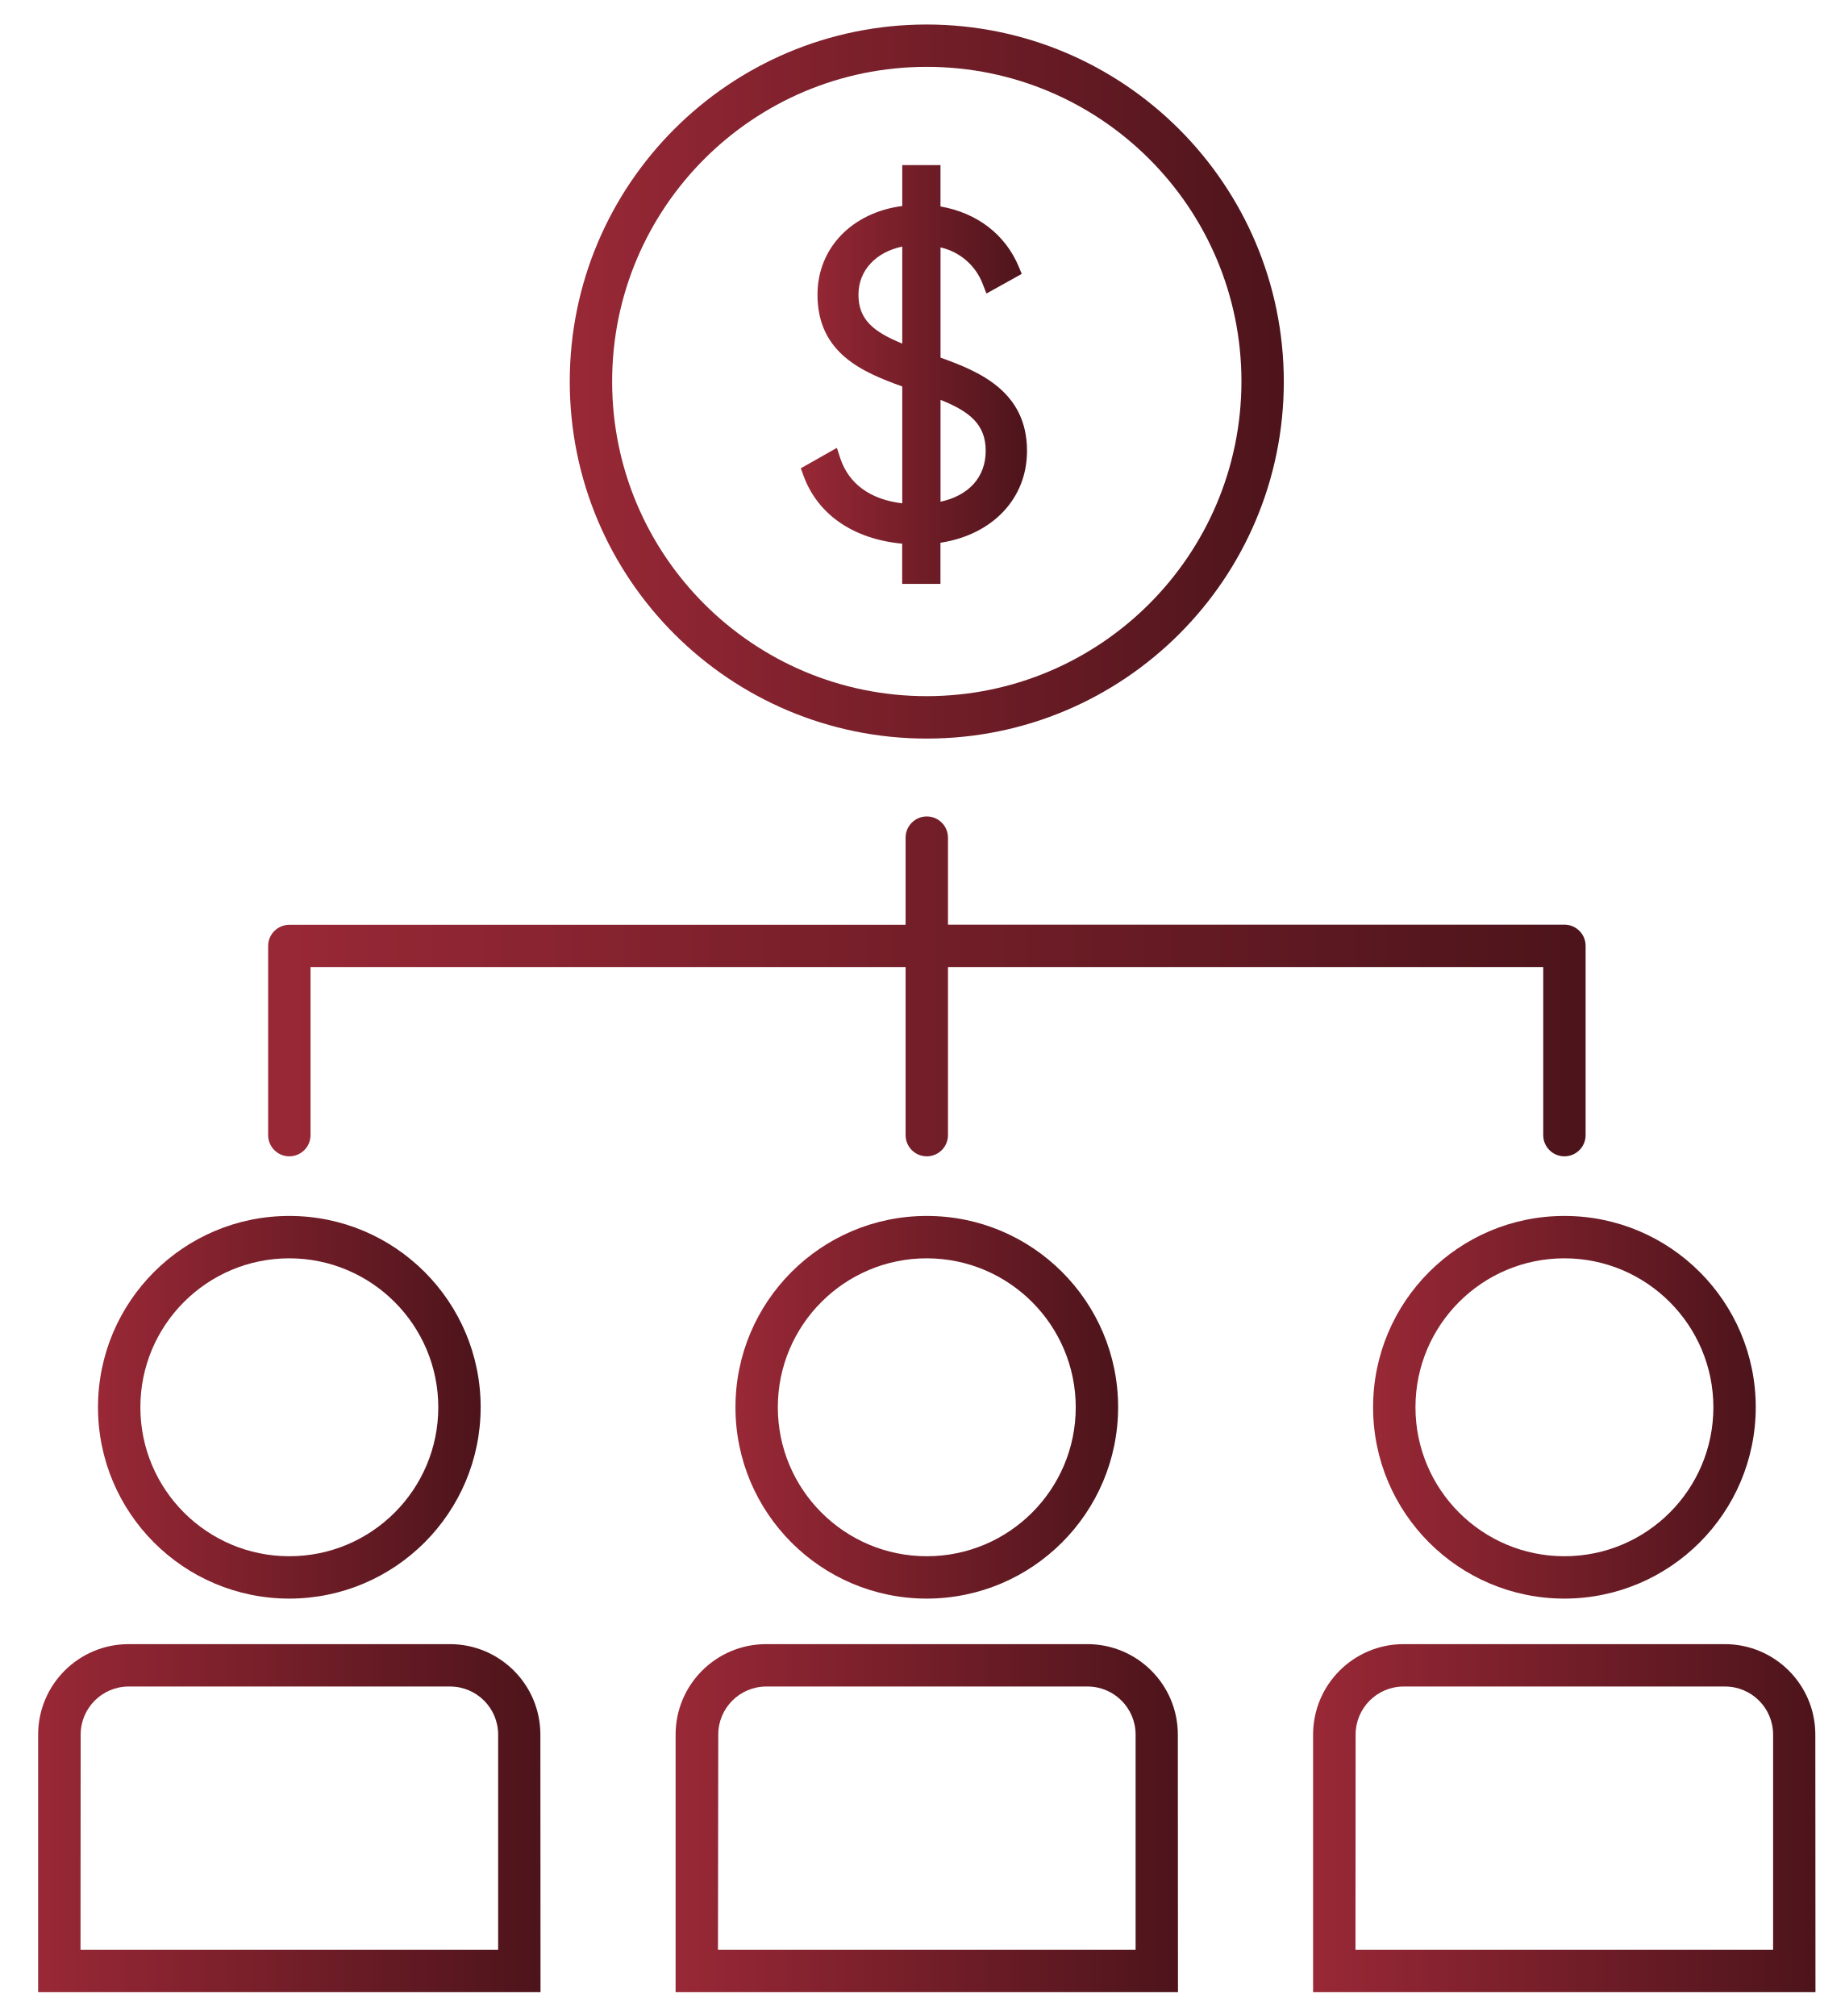
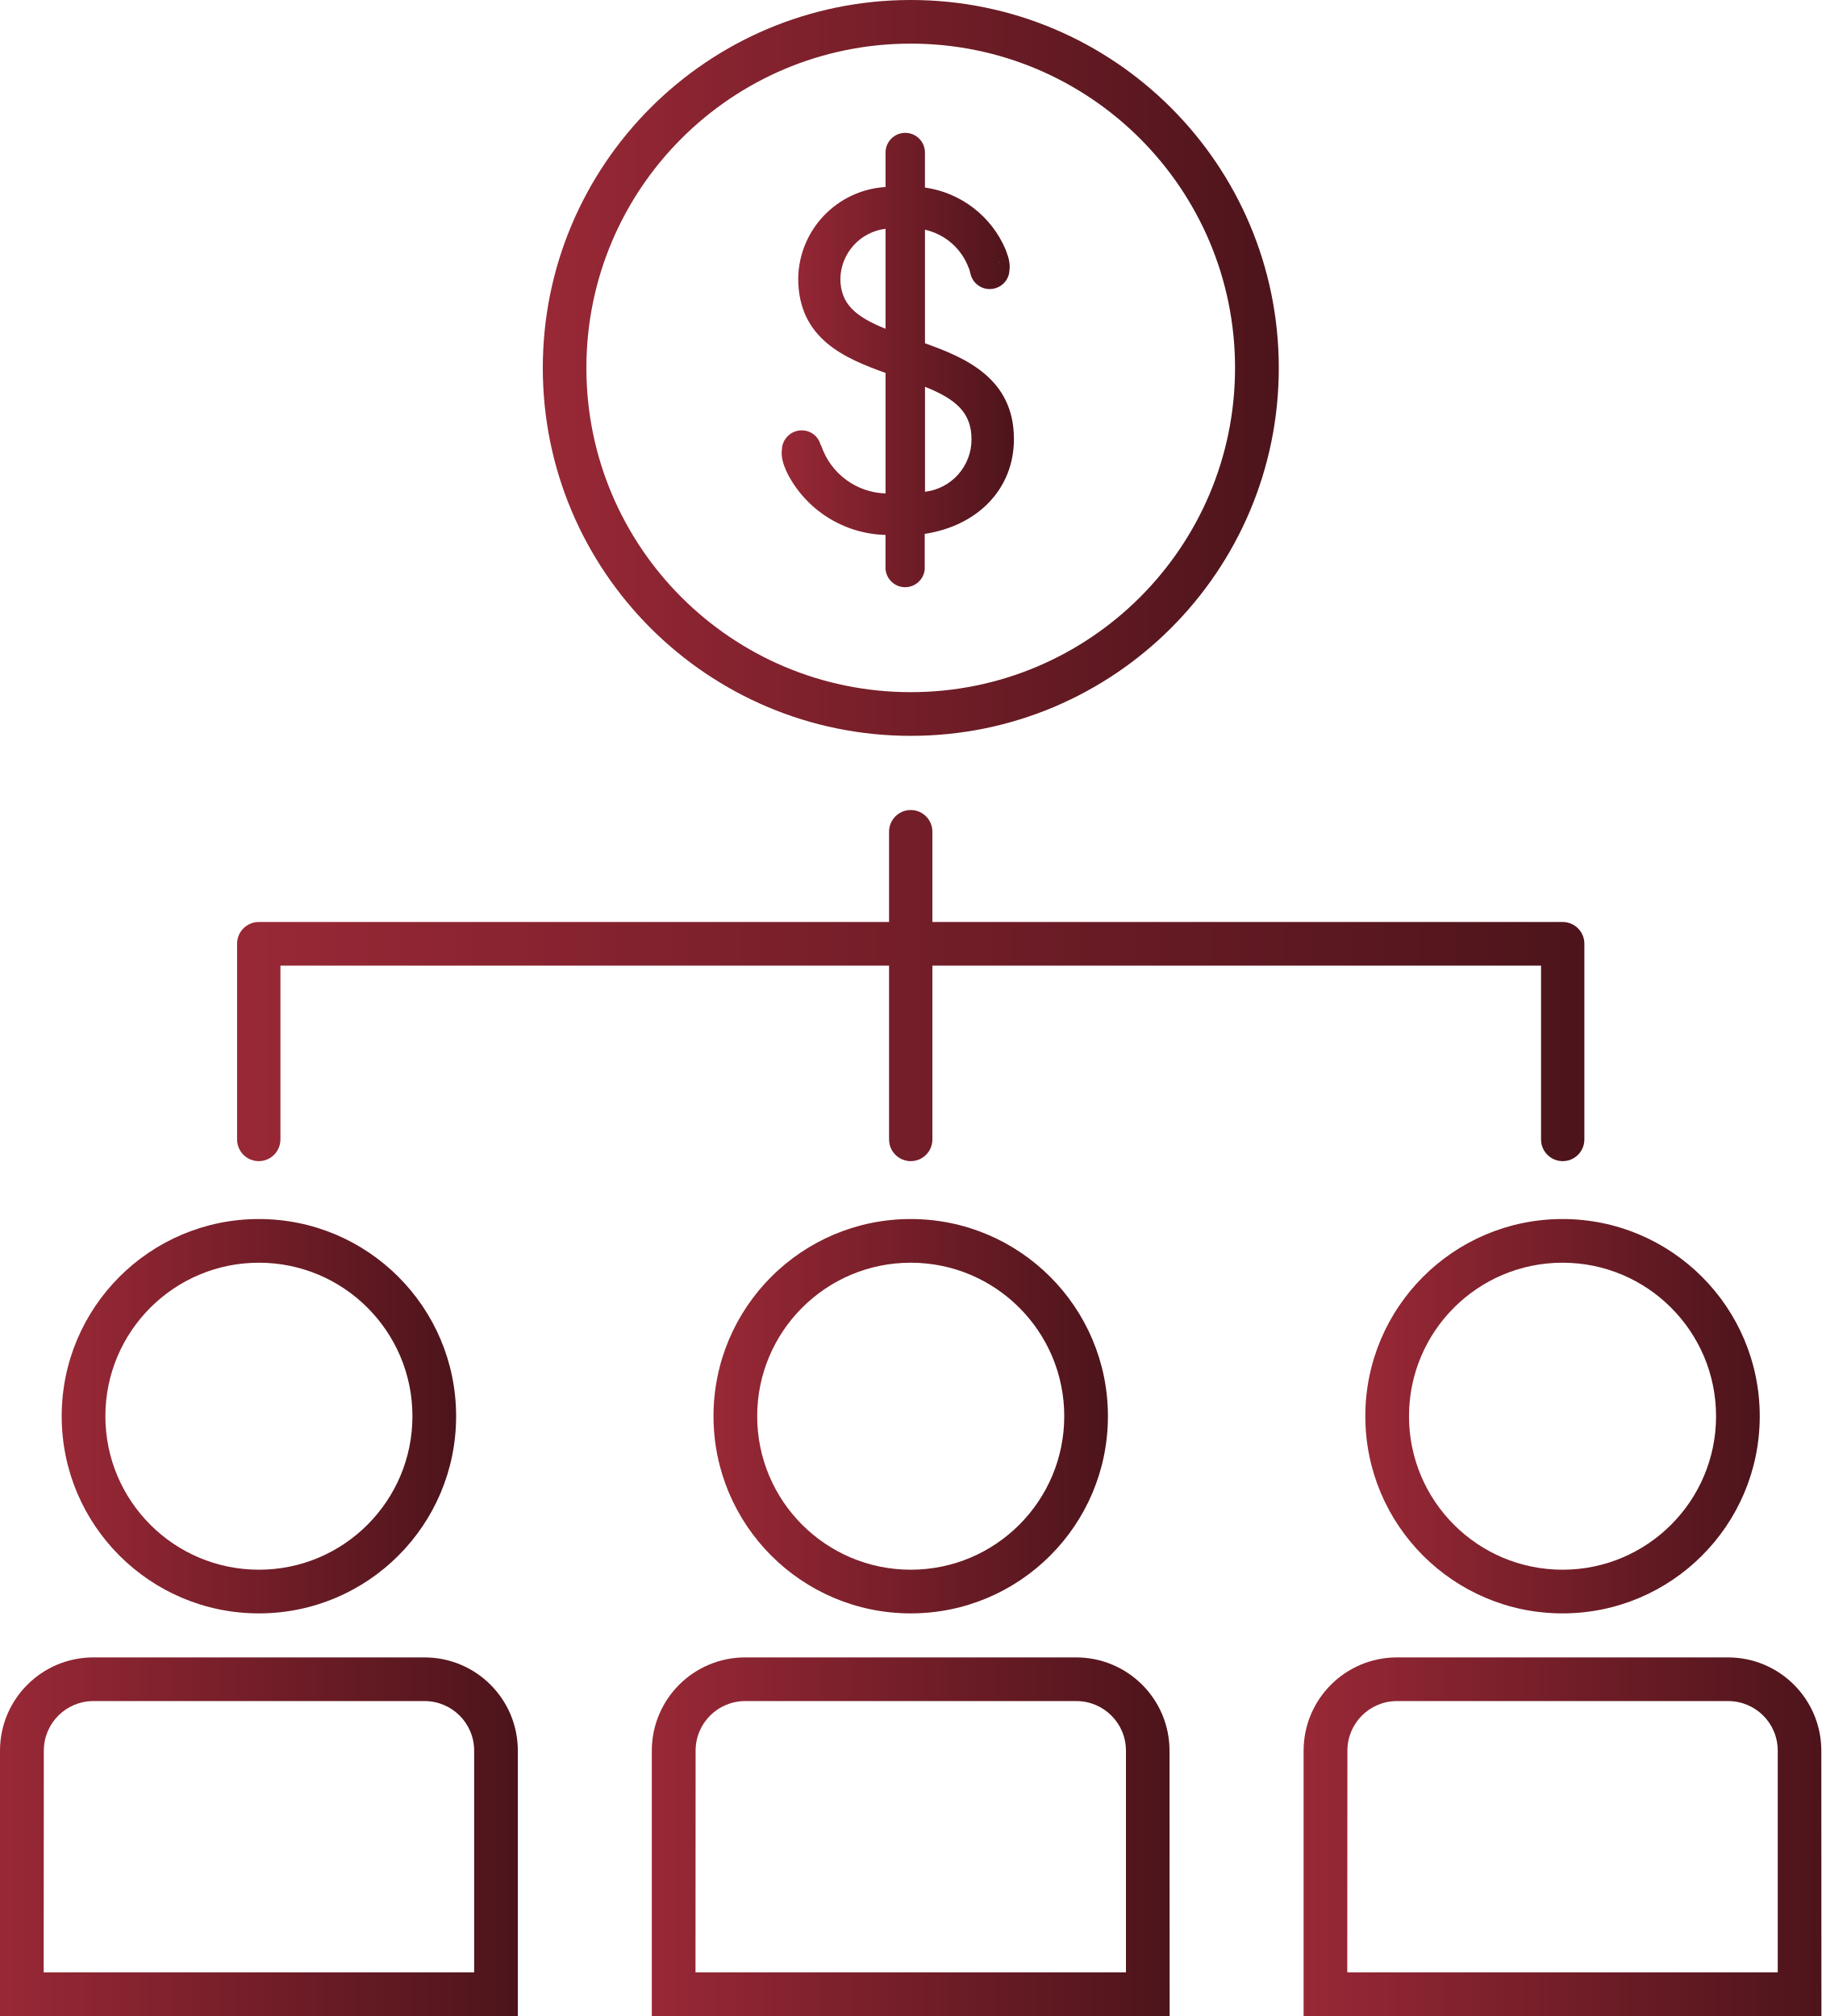
- <svg xmlns="http://www.w3.org/2000/svg" xmlns:xlink="http://www.w3.org/1999/xlink" id="Capa_1" data-name="Capa 1" viewBox="0 0 522.28 570.86">
+ <svg xmlns="http://www.w3.org/2000/svg" xmlns:xlink="http://www.w3.org/1999/xlink" width="99.23" height="109.85" viewBox="0 0 99.23 109.85">
  <defs>
-     <style>.cls-1{fill:url(#linear-gradient);}.cls-2{fill:url(#linear-gradient-2);}.cls-3{fill:url(#linear-gradient-3);}.cls-4{fill:url(#linear-gradient-4);}.cls-5{fill:url(#linear-gradient-5);}.cls-6{fill:url(#linear-gradient-6);}.cls-7{fill:url(#linear-gradient-7);}.cls-8{fill:url(#linear-gradient-8);}.cls-9{fill:url(#linear-gradient-9);}</style>
-     <linearGradient id="linear-gradient" x1="161.35" y1="108.04" x2="363.54" y2="108.04" gradientUnits="userSpaceOnUse">
+     <linearGradient id="linear-gradient" y1="0.5" x2="1" y2="0.5" gradientUnits="objectBoundingBox">
      <stop offset="0" stop-color="#992836" />
      <stop offset="1" stop-color="#4d141b" />
    </linearGradient>
-     <linearGradient id="linear-gradient-2" x1="226.77" y1="106.04" x2="290.84" y2="106.04" xlink:href="#linear-gradient" />
-     <linearGradient id="linear-gradient-3" x1="208.26" y1="398.49" x2="316.62" y2="398.49" xlink:href="#linear-gradient" />
-     <linearGradient id="linear-gradient-4" x1="191.31" y1="514.82" x2="333.57" y2="514.82" xlink:href="#linear-gradient" />
-     <linearGradient id="linear-gradient-5" x1="27.75" y1="398.49" x2="136.11" y2="398.49" xlink:href="#linear-gradient" />
-     <linearGradient id="linear-gradient-6" x1="10.8" y1="514.82" x2="153.06" y2="514.82" xlink:href="#linear-gradient" />
-     <linearGradient id="linear-gradient-7" x1="388.78" y1="398.49" x2="497.14" y2="398.49" xlink:href="#linear-gradient" />
-     <linearGradient id="linear-gradient-8" x1="371.83" y1="514.82" x2="514.09" y2="514.82" xlink:href="#linear-gradient" />
-     <linearGradient id="linear-gradient-9" x1="75.93" y1="279.31" x2="448.96" y2="279.31" xlink:href="#linear-gradient" />
+     <linearGradient id="linear-gradient-2" x1="-0.468" y1="0.643" x2="2.956" y2="0.643" xlink:href="#linear-gradient" />
+     <linearGradient id="linear-gradient-3" x1="-0.278" y1="0.187" x2="1" y2="0.187" xlink:href="#linear-gradient" />
+     <linearGradient id="linear-gradient-4" x1="-0.703" y1="0.75" x2="0.574" y2="0.75" xlink:href="#linear-gradient" />
+     <linearGradient id="linear-gradient-5" x1="-0.001" x2="1.001" xlink:href="#linear-gradient" />
+     <linearGradient id="linear-gradient-8" x1="0" x2="1" xlink:href="#linear-gradient" />
+     <linearGradient id="linear-gradient-13" x1="0" x2="1" xlink:href="#linear-gradient" />
  </defs>
-   <path class="cls-1" d="M262.44,6.94A101.1,101.1,0,1,0,363.54,108,101.21,101.21,0,0,0,262.44,6.94Zm0,190.19a89.1,89.1,0,1,1,89.1-89.1A89.19,89.19,0,0,1,262.44,197.13Z" />
-   <path class="cls-2" d="M266.33,101.27V70.06a16.71,16.71,0,0,1,12,10.49l1,2.57,10-5.56-.83-2c-3.78-9.13-11.79-15.28-22.18-17.1V46.75H255.49V58.33c-14.24,1.86-24,11.92-24,25.1,0,16.68,12.91,22,24,26v33.1c-9.12-1.11-15.17-5.54-17.58-12.86l-.93-2.85-10.21,5.78.7,1.94c4,11.14,14.16,18.12,28,19.41v11.39h10.84V153.69c14.75-2.27,24.51-12.51,24.51-26C290.84,110.78,277.16,105.13,266.33,101.27ZM255.49,69.82V97.29c-8.23-3.36-12.4-6.83-12.4-13.86C243.09,76.6,248,71.38,255.49,69.82Zm10.84,72.25V113.23c8.32,3.31,12.79,7,12.79,14.42S274.39,140.32,266.33,142.07Z" />
-   <path class="cls-3" d="M262.44,452.67a54.18,54.18,0,1,1,54.18-54.18A54.25,54.25,0,0,1,262.44,452.67Zm0-96.36a42.18,42.18,0,1,0,42.18,42.18A42.23,42.23,0,0,0,262.44,356.31Z" />
-   <path class="cls-4" d="M333.57,564.09H191.31V491.16a25.63,25.63,0,0,1,25.61-25.6h91a25.63,25.63,0,0,1,25.61,25.6Zm-130.26-12H321.57V491.16A13.62,13.62,0,0,0,308,477.56h-91a13.62,13.62,0,0,0-13.61,13.6Z" />
-   <path class="cls-5" d="M81.93,452.67a54.18,54.18,0,1,1,54.18-54.18A54.24,54.24,0,0,1,81.93,452.67Zm0-96.36a42.18,42.18,0,1,0,42.18,42.18A42.23,42.23,0,0,0,81.93,356.31Z" />
-   <path class="cls-6" d="M153.06,564.09H10.8V491.16a25.63,25.63,0,0,1,25.61-25.6h91a25.63,25.63,0,0,1,25.61,25.6Zm-130.26-12H141.06V491.16a13.62,13.62,0,0,0-13.61-13.6h-91a13.62,13.62,0,0,0-13.61,13.6Z" />
-   <path class="cls-7" d="M443,452.67a54.18,54.18,0,1,1,54.18-54.18A54.25,54.25,0,0,1,443,452.67Zm0-96.36a42.18,42.18,0,1,0,42.18,42.18A42.23,42.23,0,0,0,443,356.31Z" />
-   <path class="cls-8" d="M514.09,564.09H371.83V491.16a25.63,25.63,0,0,1,25.61-25.6h91a25.63,25.63,0,0,1,25.61,25.6Zm-130.26-12H502.09V491.16a13.62,13.62,0,0,0-13.61-13.6h-91a13.62,13.62,0,0,0-13.61,13.6Z" />
-   <path class="cls-9" d="M449,267.83v53.6a6,6,0,0,1-12,0v-47.6H268.44v47.6a6,6,0,0,1-12,0v-47.6H87.93v47.6a6,6,0,0,1-12,0V269a4.28,4.28,0,0,1,0-.52.33.33,0,0,1,0-.1,4.12,4.12,0,0,1,0-.51,6,6,0,0,1,6-6H256.44V237.19a6,6,0,0,1,12,0v24.64H443A6,6,0,0,1,449,267.83Z" />
+   <g id="Assistencia_financeira" data-name="Assistencia financeira" transform="translate(-5.55)">
+     <path id="Caminho_356" data-name="Caminho 356" d="M176.148,0A20.048,20.048,0,1,0,196.2,20.048,20.048,20.048,0,0,0,176.148,0Zm0,37.715a17.669,17.669,0,1,1,17.669-17.669A17.669,17.669,0,0,1,176.148,37.715Z" transform="translate(-120.983)" fill="url(#linear-gradient)" />
+     <path id="Caminho_357" data-name="Caminho 357" d="M281.374,71.93h0a.026.026,0,0,0,0,.028h0Z" transform="translate(-221.439 -57.666)" fill="url(#linear-gradient-2)" />
+     <path id="Caminho_358" data-name="Caminho 358" d="M281.394,72.048h-.01a.026.026,0,0,1,0-.028h0v.032Z" transform="translate(-221.447 -57.738)" fill="url(#linear-gradient-3)" />
+     <path id="Caminho_359" data-name="Caminho 359" d="M281.414,71.962V71.93h0a.026.026,0,0,0,0,.028h.01Z" transform="translate(-221.471 -57.666)" fill="url(#linear-gradient-4)" />
+     <path id="Caminho_360" data-name="Caminho 360" d="M229.542,47.976V41.787a3.308,3.308,0,0,1,2.38,2.08.379.379,0,0,0,.032.063l.073.286a1.071,1.071,0,0,0,1.041.805,1.122,1.122,0,0,0,.278-.036,1.073,1.073,0,0,0,.793-.9.461.461,0,0,0,0-.052,1.41,1.41,0,0,0,.018-.288,2.107,2.107,0,0,0-.145-.656s.012.012-.028-.085a.7.7,0,0,0-.044-.123,5.636,5.636,0,0,0-4.4-3.393V37.648a.524.524,0,0,0,0-.058v-.016a1.073,1.073,0,1,0-2.146.016v1.87a5.067,5.067,0,0,0-4.759,4.975c0,3.31,2.558,4.363,4.759,5.156v6.566a3.82,3.82,0,0,1-3.486-2.552.4.4,0,0,0-.058-.115,1.059,1.059,0,0,0-.478-.623,1.081,1.081,0,0,0-1.618.793.472.472,0,0,0,0,.052,1.658,1.658,0,0,0-.02.3,2.193,2.193,0,0,0,.145.658l.069.169v.012c.024.058.052.111.077.167l.012.028a6.184,6.184,0,0,0,5.354,3.371v1.767a.374.374,0,0,0,0,.067,1.071,1.071,0,0,0,2.136.042.028.028,0,0,0,0-.018.382.382,0,0,0,0-.083V58.361c2.925-.448,4.86-2.479,4.86-5.156C234.4,49.862,231.689,48.741,229.542,47.976Zm4.026-4.442v.046h-.01a.026.026,0,0,1,0-.028Zm-6.175,3.651c-1.636-.662-2.461-1.352-2.461-2.748a2.8,2.8,0,0,1,2.461-2.7Zm2.15,8.882V50.347c1.65.656,2.534,1.388,2.534,2.858A2.87,2.87,0,0,1,229.542,56.066Z" transform="translate(-173.6 -29.27)" fill="url(#linear-gradient-5)" />
+     <path id="Caminho_361" data-name="Caminho 361" d="M281.414,71.962V71.93h0a.026.026,0,0,0,0,.028h.01Z" transform="translate(-221.471 -57.666)" fill="url(#linear-gradient-4)" />
+     <path id="Caminho_362" data-name="Caminho 362" d="M213.764,358.848A10.744,10.744,0,1,1,224.508,348.1,10.744,10.744,0,0,1,213.764,358.848Zm0-19.108a8.364,8.364,0,1,0,8.364,8.364A8.364,8.364,0,0,0,213.764,339.74Z" transform="translate(-158.599 -270.936)" fill="url(#linear-gradient)" />
+     <path id="Caminho_363" data-name="Caminho 363" d="M214.281,478.149H186.07v-14.46a5.084,5.084,0,0,1,5.079-5.079h18.046a5.084,5.084,0,0,1,5.079,5.079Zm-25.831-2.38H211.9V463.689a2.7,2.7,0,0,0-2.7-2.7H191.156a2.7,2.7,0,0,0-2.7,2.7Z" transform="translate(-145.01 -368.299)" fill="url(#linear-gradient-8)" />
+     <path id="Caminho_364" data-name="Caminho 364" d="M33.244,358.848A10.744,10.744,0,1,1,43.988,348.1,10.744,10.744,0,0,1,33.244,358.848Zm0-19.108a8.364,8.364,0,1,0,8.364,8.364A8.364,8.364,0,0,0,33.244,339.74Z" transform="translate(-13.589 -270.936)" fill="url(#linear-gradient)" />
+     <path id="Caminho_365" data-name="Caminho 365" d="M33.761,478.149H5.55v-14.46a5.084,5.084,0,0,1,5.079-5.079H28.684a5.082,5.082,0,0,1,5.077,5.079ZM7.93,475.769H31.381V463.689a2.7,2.7,0,0,0-2.7-2.7H10.638a2.7,2.7,0,0,0-2.7,2.7Z" transform="translate(0 -368.299)" fill="url(#linear-gradient-8)" />
+     <path id="Caminho_366" data-name="Caminho 366" d="M394.284,358.848A10.744,10.744,0,1,1,405.028,348.1,10.744,10.744,0,0,1,394.284,358.848Zm0-19.108a8.364,8.364,0,1,0,8.364,8.364,8.364,8.364,0,0,0-8.364-8.364Z" transform="translate(-303.609 -270.936)" fill="url(#linear-gradient)" />
+     <path id="Caminho_367" data-name="Caminho 367" d="M394.8,478.149H366.59v-14.46a5.084,5.084,0,0,1,5.079-5.079h18.046a5.084,5.084,0,0,1,5.079,5.079Zm-25.831-2.38h23.451V463.689a2.7,2.7,0,0,0-2.7-2.7H371.676a2.7,2.7,0,0,0-2.7,2.7Z" transform="translate(-290.021 -368.299)" fill="url(#linear-gradient-8)" />
+     <path id="Caminho_368" data-name="Caminho 368" d="M144.073,231.516v10.627a1.181,1.181,0,1,1-2.361,0v-9.437H108.554v9.437a1.181,1.181,0,1,1-2.361,0v-9.437H73.035v9.437a1.181,1.181,0,1,1-2.361,0V231.736a.844.844,0,0,1,0-.1.066.066,0,0,1,0-.02.844.844,0,0,1,0-.1,1.185,1.185,0,0,1,1.181-1.19h34.338V225.44a1.181,1.181,0,1,1,2.361,0v4.886h34.338a1.185,1.185,0,0,1,1.181,1.19Z" transform="translate(-52.208 -180.088)" fill="url(#linear-gradient-13)" />
+   </g>
</svg>
